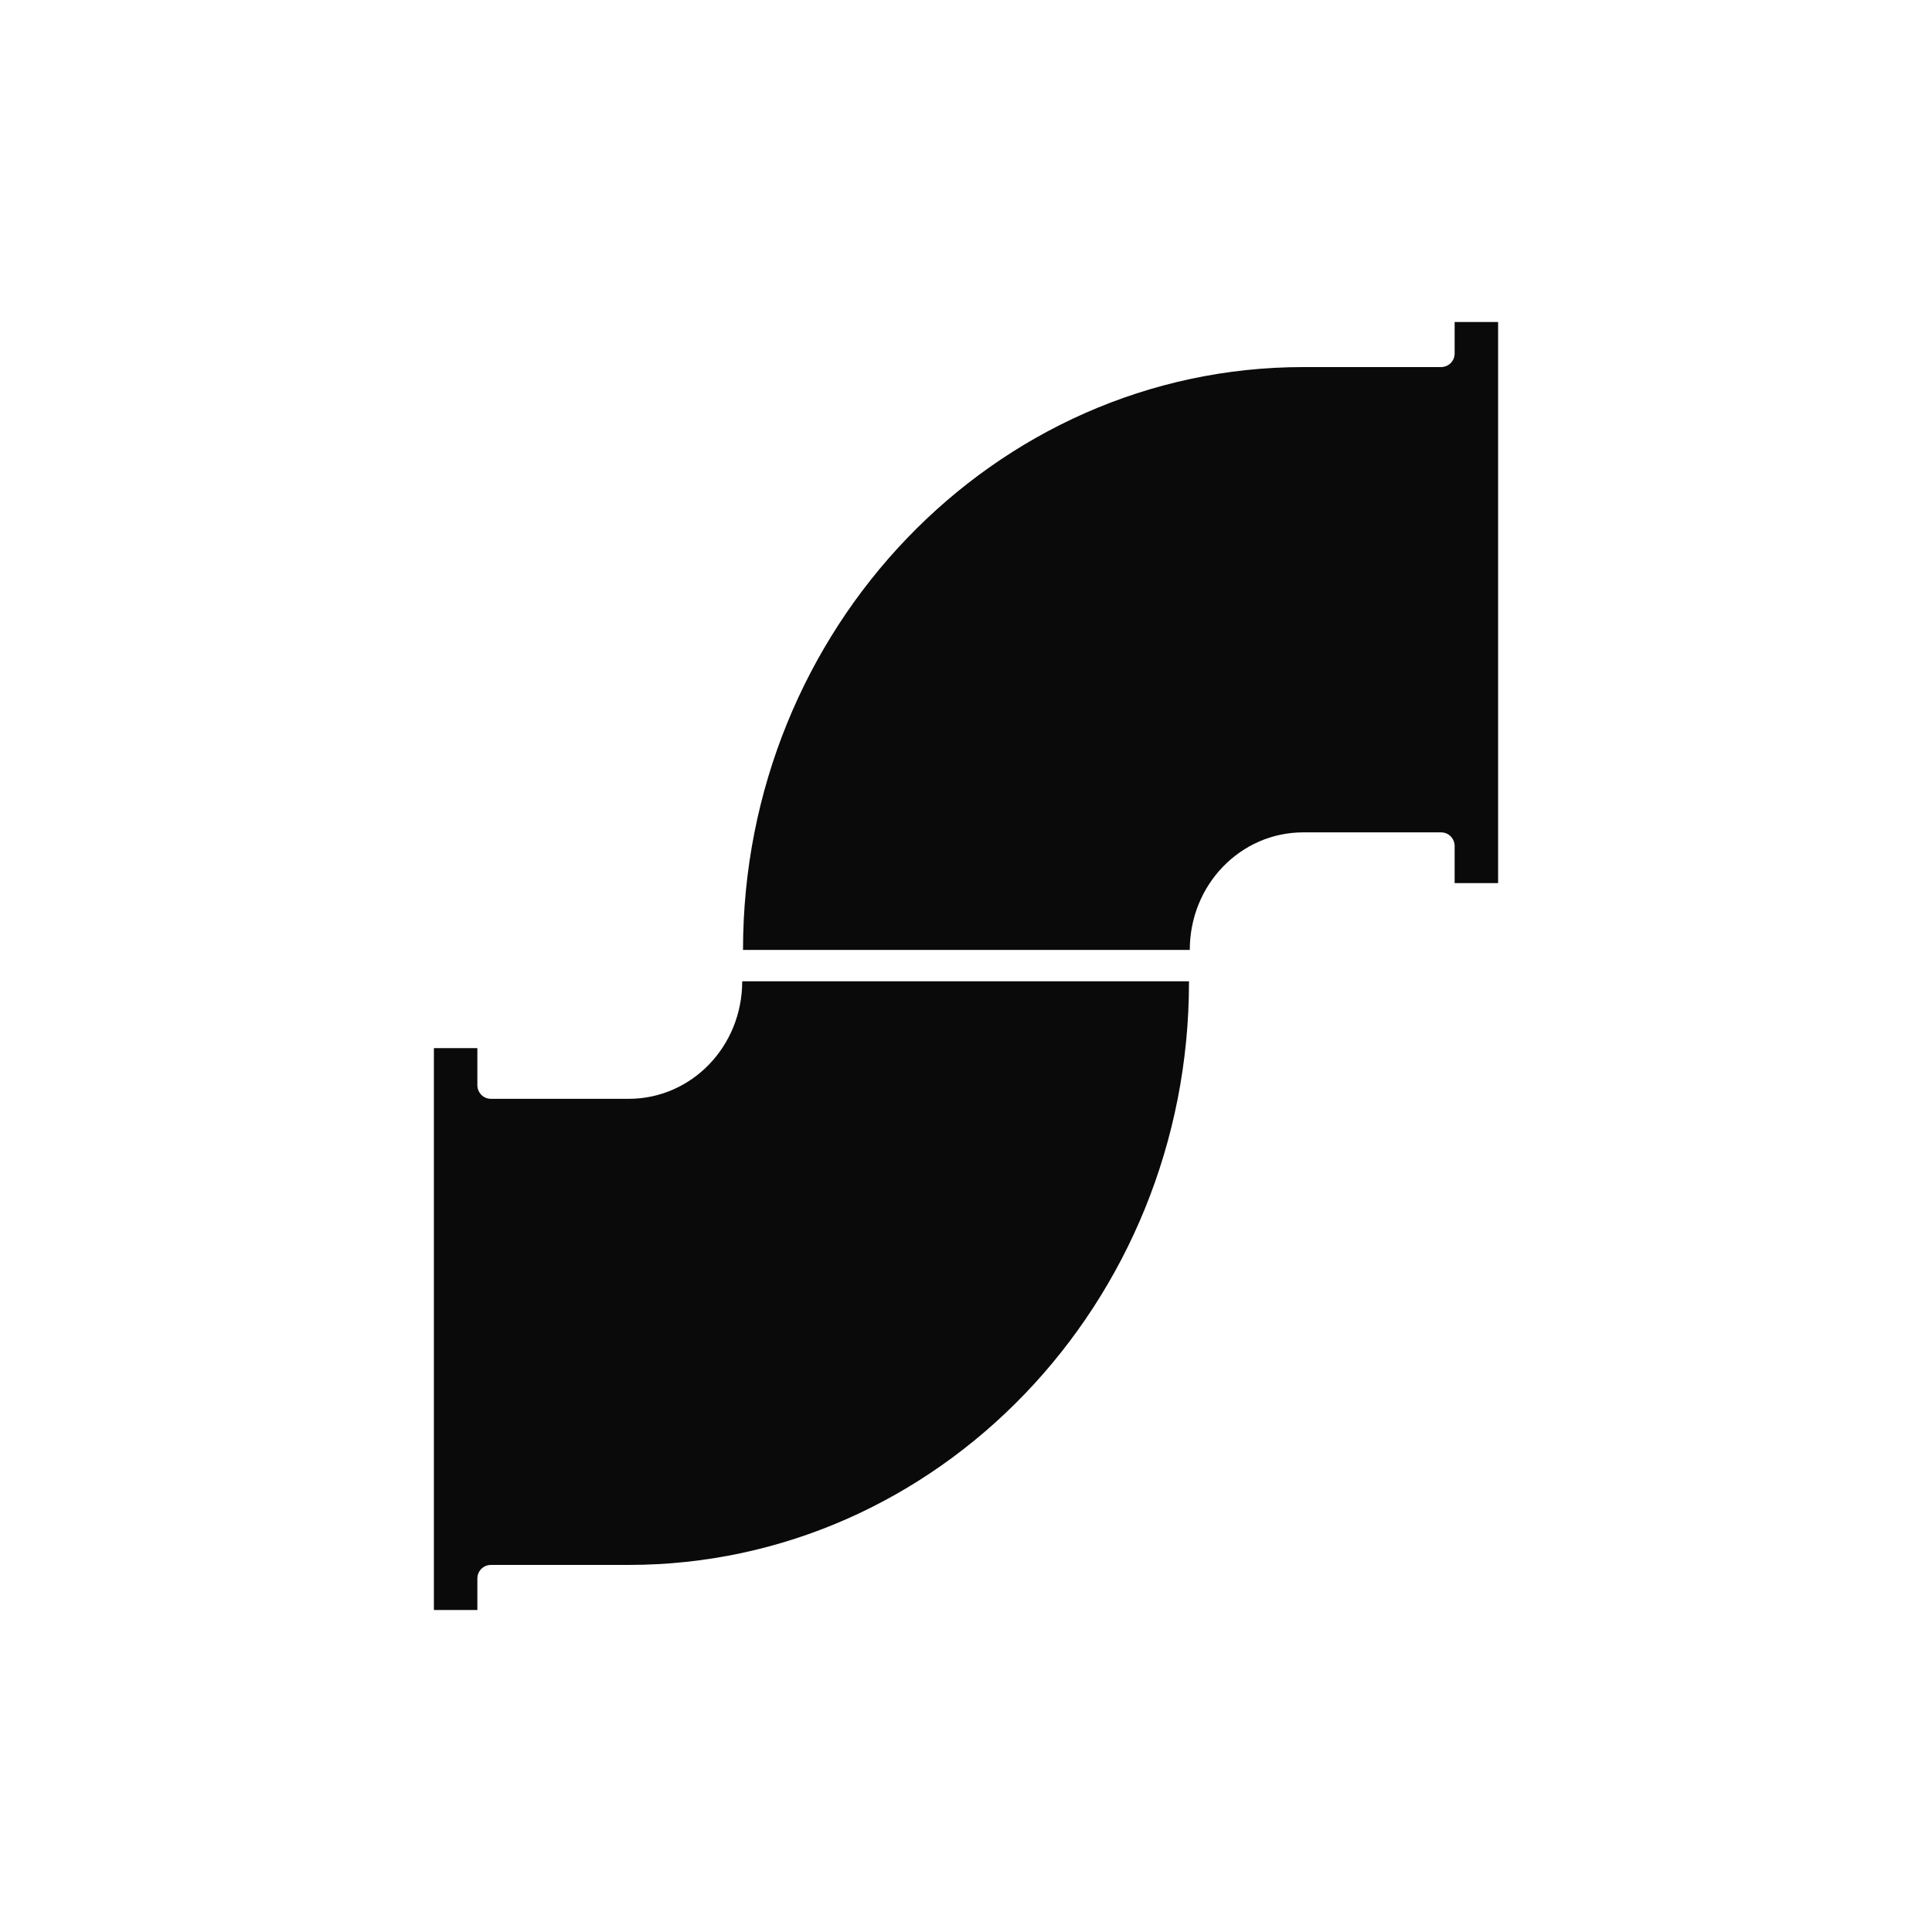
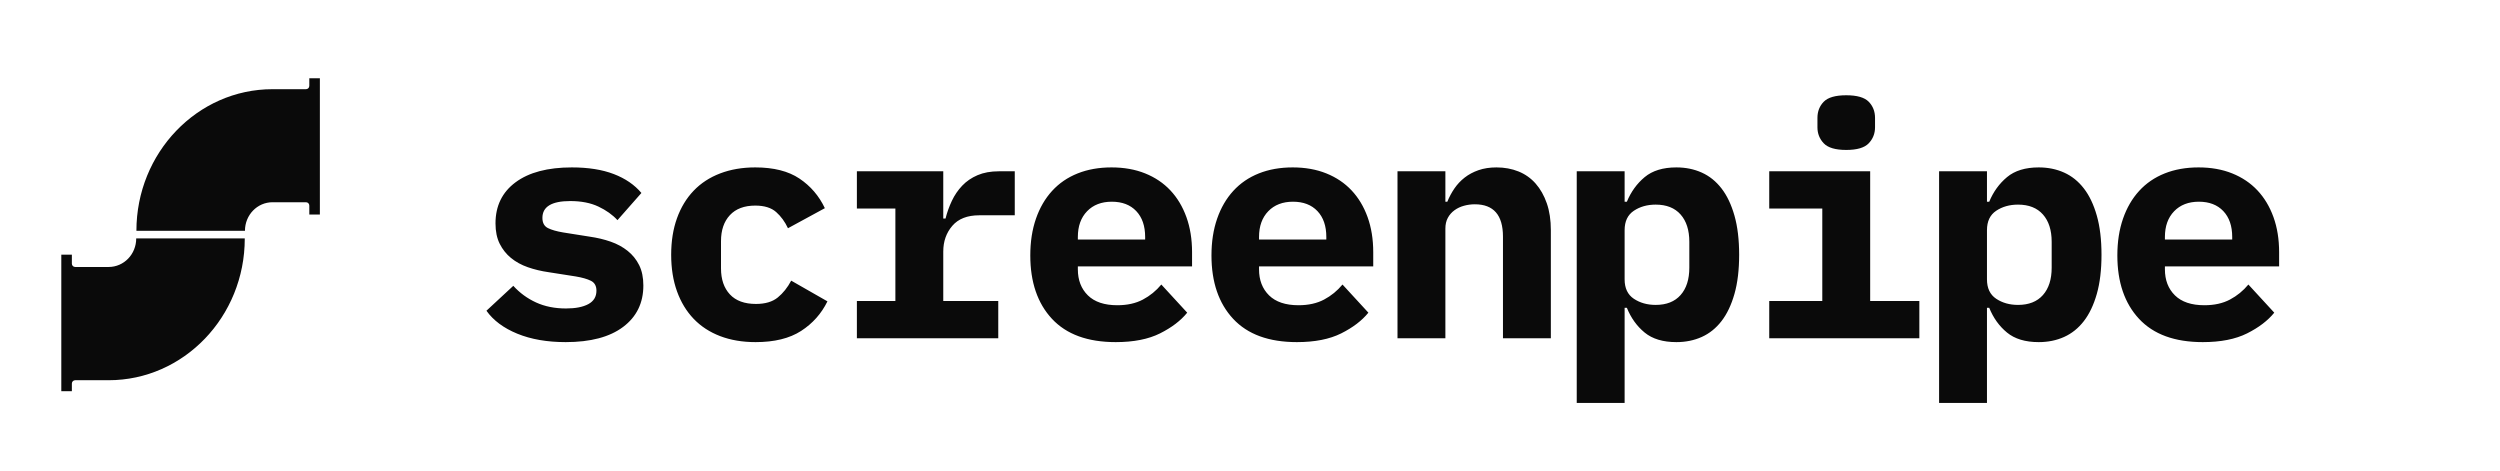
- <svg xmlns="http://www.w3.org/2000/svg" width="32" height="32" viewBox="0 0 24 24" fill="#0A0A0A">
-   <path d="M14.77,12.19h-5.55c0,.81-.63,1.46-1.41,1.46h-1.71c-.1,0-.17-.08-.17-.17v-.46h-.54v6.98h.54v-.39c0-.1.08-.17.17-.17h1.71c3.84,0,6.96-3.25,6.96-7.24h0Z" />
-   <path d="M18.61,4h-.54v.39c0,.1-.08.17-.17.17h-1.71c-3.84,0-6.96,3.25-6.96,7.24h5.55c0-.81.63-1.46,1.41-1.46h1.71c.1,0,.17.08.17.17v.46h.54v-6.98h0Z" />
+ <svg xmlns="http://www.w3.org/2000/svg" width="170" height="32" viewBox="0 0 170 32" fill="#0A0A0A">
+   <g transform="translate(-3, 0) scale(1.33)">
+     <path d="M14.77,12.19h-5.55c0,.81-.63,1.46-1.41,1.46h-1.71c-.1,0-.17-.08-.17-.17v-.46h-.54v6.98h.54v-.39c0-.1.08-.17.17-.17h1.71c3.84,0,6.96-3.25,6.96-7.24h0Z" />
+     <path d="M18.61,4h-.54v.39c0,.1-.08.17-.17.17h-1.71c-3.84,0-6.96,3.25-6.96,7.24h5.55c0-.81.63-1.46,1.41-1.46h1.71c.1,0,.17.08.17.17v.46h.54v-6.98h0Z" />
+   </g>
+   <path d="M38.468 23.264Q36.576 23.264 35.179 22.692Q33.782 22.12 33.078 21.13L34.904 19.436Q35.564 20.162 36.455 20.569Q37.346 20.976 38.49 20.976Q39.458 20.976 40.008 20.679Q40.558 20.382 40.558 19.766Q40.558 19.282 40.184 19.095Q39.81 18.908 39.15 18.798L37.324 18.512Q36.554 18.402 35.894 18.171Q35.234 17.94 34.75 17.544Q34.266 17.148 33.98 16.576Q33.694 16.004 33.694 15.19Q33.694 13.408 35.058 12.396Q36.422 11.384 38.886 11.384Q40.558 11.384 41.735 11.835Q42.912 12.286 43.616 13.122L41.988 14.97Q41.482 14.42 40.69 14.046Q39.898 13.672 38.776 13.672Q36.884 13.672 36.884 14.816Q36.884 15.322 37.258 15.509Q37.632 15.696 38.292 15.806L40.096 16.092Q40.866 16.202 41.526 16.433Q42.186 16.664 42.681 17.06Q43.176 17.456 43.462 18.028Q43.748 18.6 43.748 19.414Q43.748 21.196 42.373 22.23Q40.998 23.264 38.468 23.264ZM51.382 23.264Q50.04 23.264 48.973 22.857Q47.906 22.45 47.169 21.68Q46.432 20.91 46.036 19.81Q45.64 18.71 45.64 17.324Q45.64 15.938 46.036 14.838Q46.432 13.738 47.169 12.968Q47.906 12.198 48.973 11.791Q50.04 11.384 51.36 11.384Q53.23 11.384 54.363 12.143Q55.496 12.902 56.09 14.156L53.582 15.52Q53.274 14.86 52.779 14.42Q52.284 13.98 51.36 13.98Q50.238 13.98 49.633 14.629Q49.028 15.278 49.028 16.4V18.248Q49.028 19.37 49.633 20.019Q50.238 20.668 51.404 20.668Q52.35 20.668 52.889 20.228Q53.428 19.788 53.802 19.084L56.266 20.492Q55.65 21.746 54.473 22.505Q53.296 23.264 51.382 23.264ZM58.268 20.47H60.886V14.178H58.268V11.648H64.142V14.86H64.296Q64.45 14.244 64.725 13.661Q65.0 13.078 65.429 12.627Q65.858 12.176 66.474 11.912Q67.09 11.648 67.926 11.648H69.004V14.64H66.584Q65.374 14.64 64.758 15.355Q64.142 16.07 64.142 17.104V20.47H67.882V23.0H58.268ZM75.868 23.264Q73.008 23.264 71.534 21.68Q70.06 20.096 70.06 17.368Q70.06 15.982 70.445 14.871Q70.83 13.76 71.545 12.979Q72.26 12.198 73.283 11.791Q74.306 11.384 75.582 11.384Q76.858 11.384 77.87 11.791Q78.882 12.198 79.586 12.946Q80.29 13.694 80.675 14.761Q81.06 15.828 81.06 17.148V18.116H73.294V18.314Q73.294 19.414 73.976 20.085Q74.658 20.756 75.978 20.756Q76.99 20.756 77.716 20.371Q78.442 19.986 78.97 19.348L80.73 21.262Q80.07 22.076 78.882 22.67Q77.694 23.264 75.868 23.264ZM75.604 13.716Q74.548 13.716 73.921 14.365Q73.294 15.014 73.294 16.114V16.29H77.87V16.114Q77.87 14.992 77.265 14.354Q76.66 13.716 75.604 13.716ZM88.188 23.264Q85.328 23.264 83.854 21.68Q82.38 20.096 82.38 17.368Q82.38 15.982 82.765 14.871Q83.15 13.76 83.865 12.979Q84.58 12.198 85.603 11.791Q86.626 11.384 87.902 11.384Q89.178 11.384 90.19 11.791Q91.202 12.198 91.906 12.946Q92.61 13.694 92.995 14.761Q93.38 15.828 93.38 17.148V18.116H85.614V18.314Q85.614 19.414 86.296 20.085Q86.978 20.756 88.298 20.756Q89.31 20.756 90.036 20.371Q90.762 19.986 91.29 19.348L93.05 21.262Q92.39 22.076 91.202 22.67Q90.014 23.264 88.188 23.264ZM87.924 13.716Q86.868 13.716 86.241 14.365Q85.614 15.014 85.614 16.114V16.29H90.19V16.114Q90.19 14.992 89.585 14.354Q88.98 13.716 87.924 13.716ZM95.03 23.0V11.648H98.286V13.716H98.418Q98.616 13.232 98.902 12.814Q99.188 12.396 99.595 12.077Q100.002 11.758 100.541 11.571Q101.08 11.384 101.762 11.384Q102.576 11.384 103.258 11.659Q103.94 11.934 104.424 12.484Q104.908 13.034 105.183 13.826Q105.458 14.618 105.458 15.652V23.0H102.202V16.092Q102.202 13.892 100.288 13.892Q99.914 13.892 99.551 13.991Q99.188 14.09 98.902 14.299Q98.616 14.508 98.451 14.816Q98.286 15.124 98.286 15.542V23.0ZM107.218 11.648H110.474V13.716H110.628Q111.046 12.704 111.838 12.044Q112.63 11.384 113.994 11.384Q114.94 11.384 115.721 11.736Q116.502 12.088 117.063 12.814Q117.624 13.54 117.943 14.662Q118.262 15.784 118.262 17.324Q118.262 18.864 117.943 19.986Q117.624 21.108 117.063 21.834Q116.502 22.56 115.721 22.912Q114.94 23.264 113.994 23.264Q112.63 23.264 111.838 22.615Q111.046 21.966 110.628 20.932H110.474V27.4H107.218ZM112.586 20.734Q113.686 20.734 114.28 20.063Q114.874 19.392 114.874 18.204V16.444Q114.874 15.256 114.28 14.585Q113.686 13.914 112.586 13.914Q111.728 13.914 111.101 14.332Q110.474 14.75 110.474 15.652V18.996Q110.474 19.898 111.101 20.316Q111.728 20.734 112.586 20.734ZM125.544 10.196Q124.444 10.196 124.015 9.745Q123.586 9.294 123.586 8.656V8.018Q123.586 7.358 124.015 6.918Q124.444 6.478 125.544 6.478Q126.644 6.478 127.073 6.918Q127.502 7.358 127.502 8.018V8.656Q127.502 9.294 127.073 9.745Q126.644 10.196 125.544 10.196ZM120.308 20.47H123.916V14.178H120.308V11.648H127.172V20.47H130.516V23.0H120.308ZM131.858 11.648H135.114V13.716H135.268Q135.686 12.704 136.478 12.044Q137.27 11.384 138.634 11.384Q139.58 11.384 140.361 11.736Q141.142 12.088 141.703 12.814Q142.264 13.54 142.583 14.662Q142.902 15.784 142.902 17.324Q142.902 18.864 142.583 19.986Q142.264 21.108 141.703 21.834Q141.142 22.56 140.361 22.912Q139.58 23.264 138.634 23.264Q137.27 23.264 136.478 22.615Q135.686 21.966 135.268 20.932H135.114V27.4H131.858ZM137.226 20.734Q138.326 20.734 138.92 20.063Q139.514 19.392 139.514 18.204V16.444Q139.514 15.256 138.92 14.585Q138.326 13.914 137.226 13.914Q136.368 13.914 135.741 14.332Q135.114 14.75 135.114 15.652V18.996Q135.114 19.898 135.741 20.316Q136.368 20.734 137.226 20.734ZM149.788 23.264Q146.928 23.264 145.454 21.68Q143.98 20.096 143.98 17.368Q143.98 15.982 144.365 14.871Q144.75 13.76 145.465 12.979Q146.18 12.198 147.203 11.791Q148.226 11.384 149.502 11.384Q150.778 11.384 151.79 11.791Q152.802 12.198 153.506 12.946Q154.21 13.694 154.595 14.761Q154.98 15.828 154.98 17.148V18.116H147.214V18.314Q147.214 19.414 147.896 20.085Q148.578 20.756 149.898 20.756Q150.91 20.756 151.636 20.371Q152.362 19.986 152.89 19.348L154.65 21.262Q153.99 22.076 152.802 22.67Q151.614 23.264 149.788 23.264ZM149.524 13.716Q148.468 13.716 147.841 14.365Q147.214 15.014 147.214 16.114V16.29H151.79V16.114Q151.79 14.992 151.185 14.354Q150.58 13.716 149.524 13.716Z" />
</svg>
